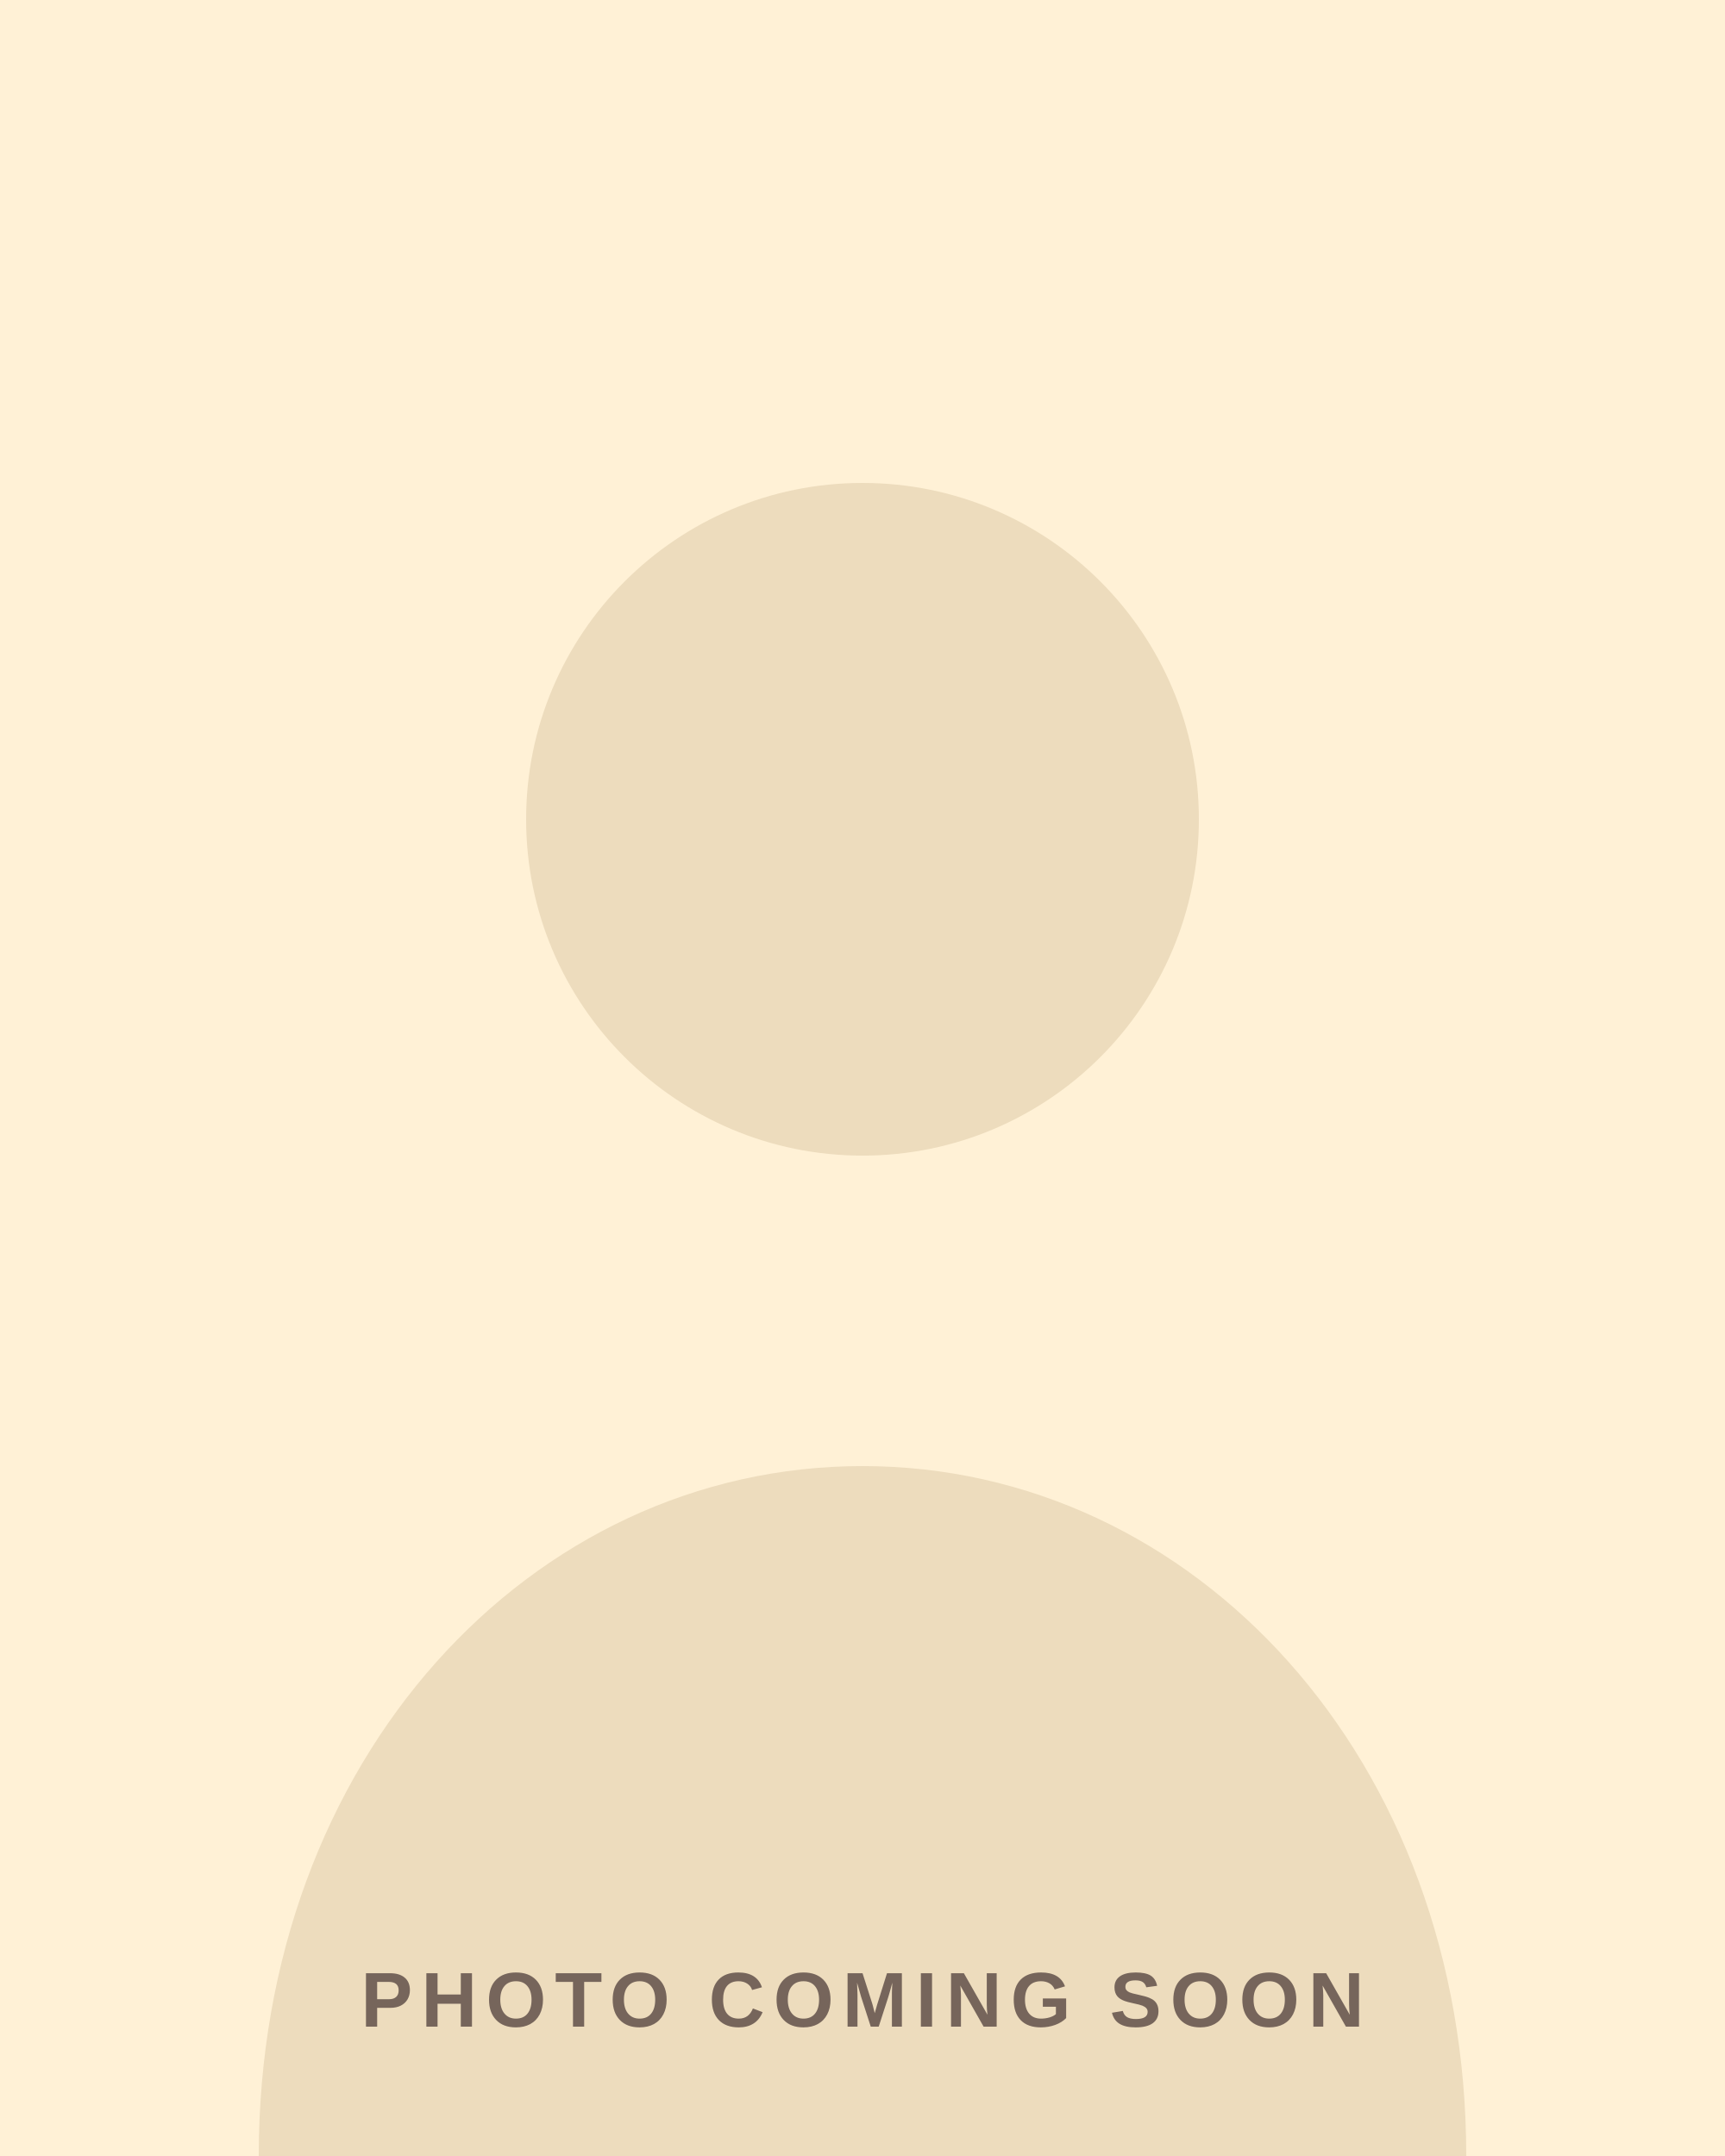
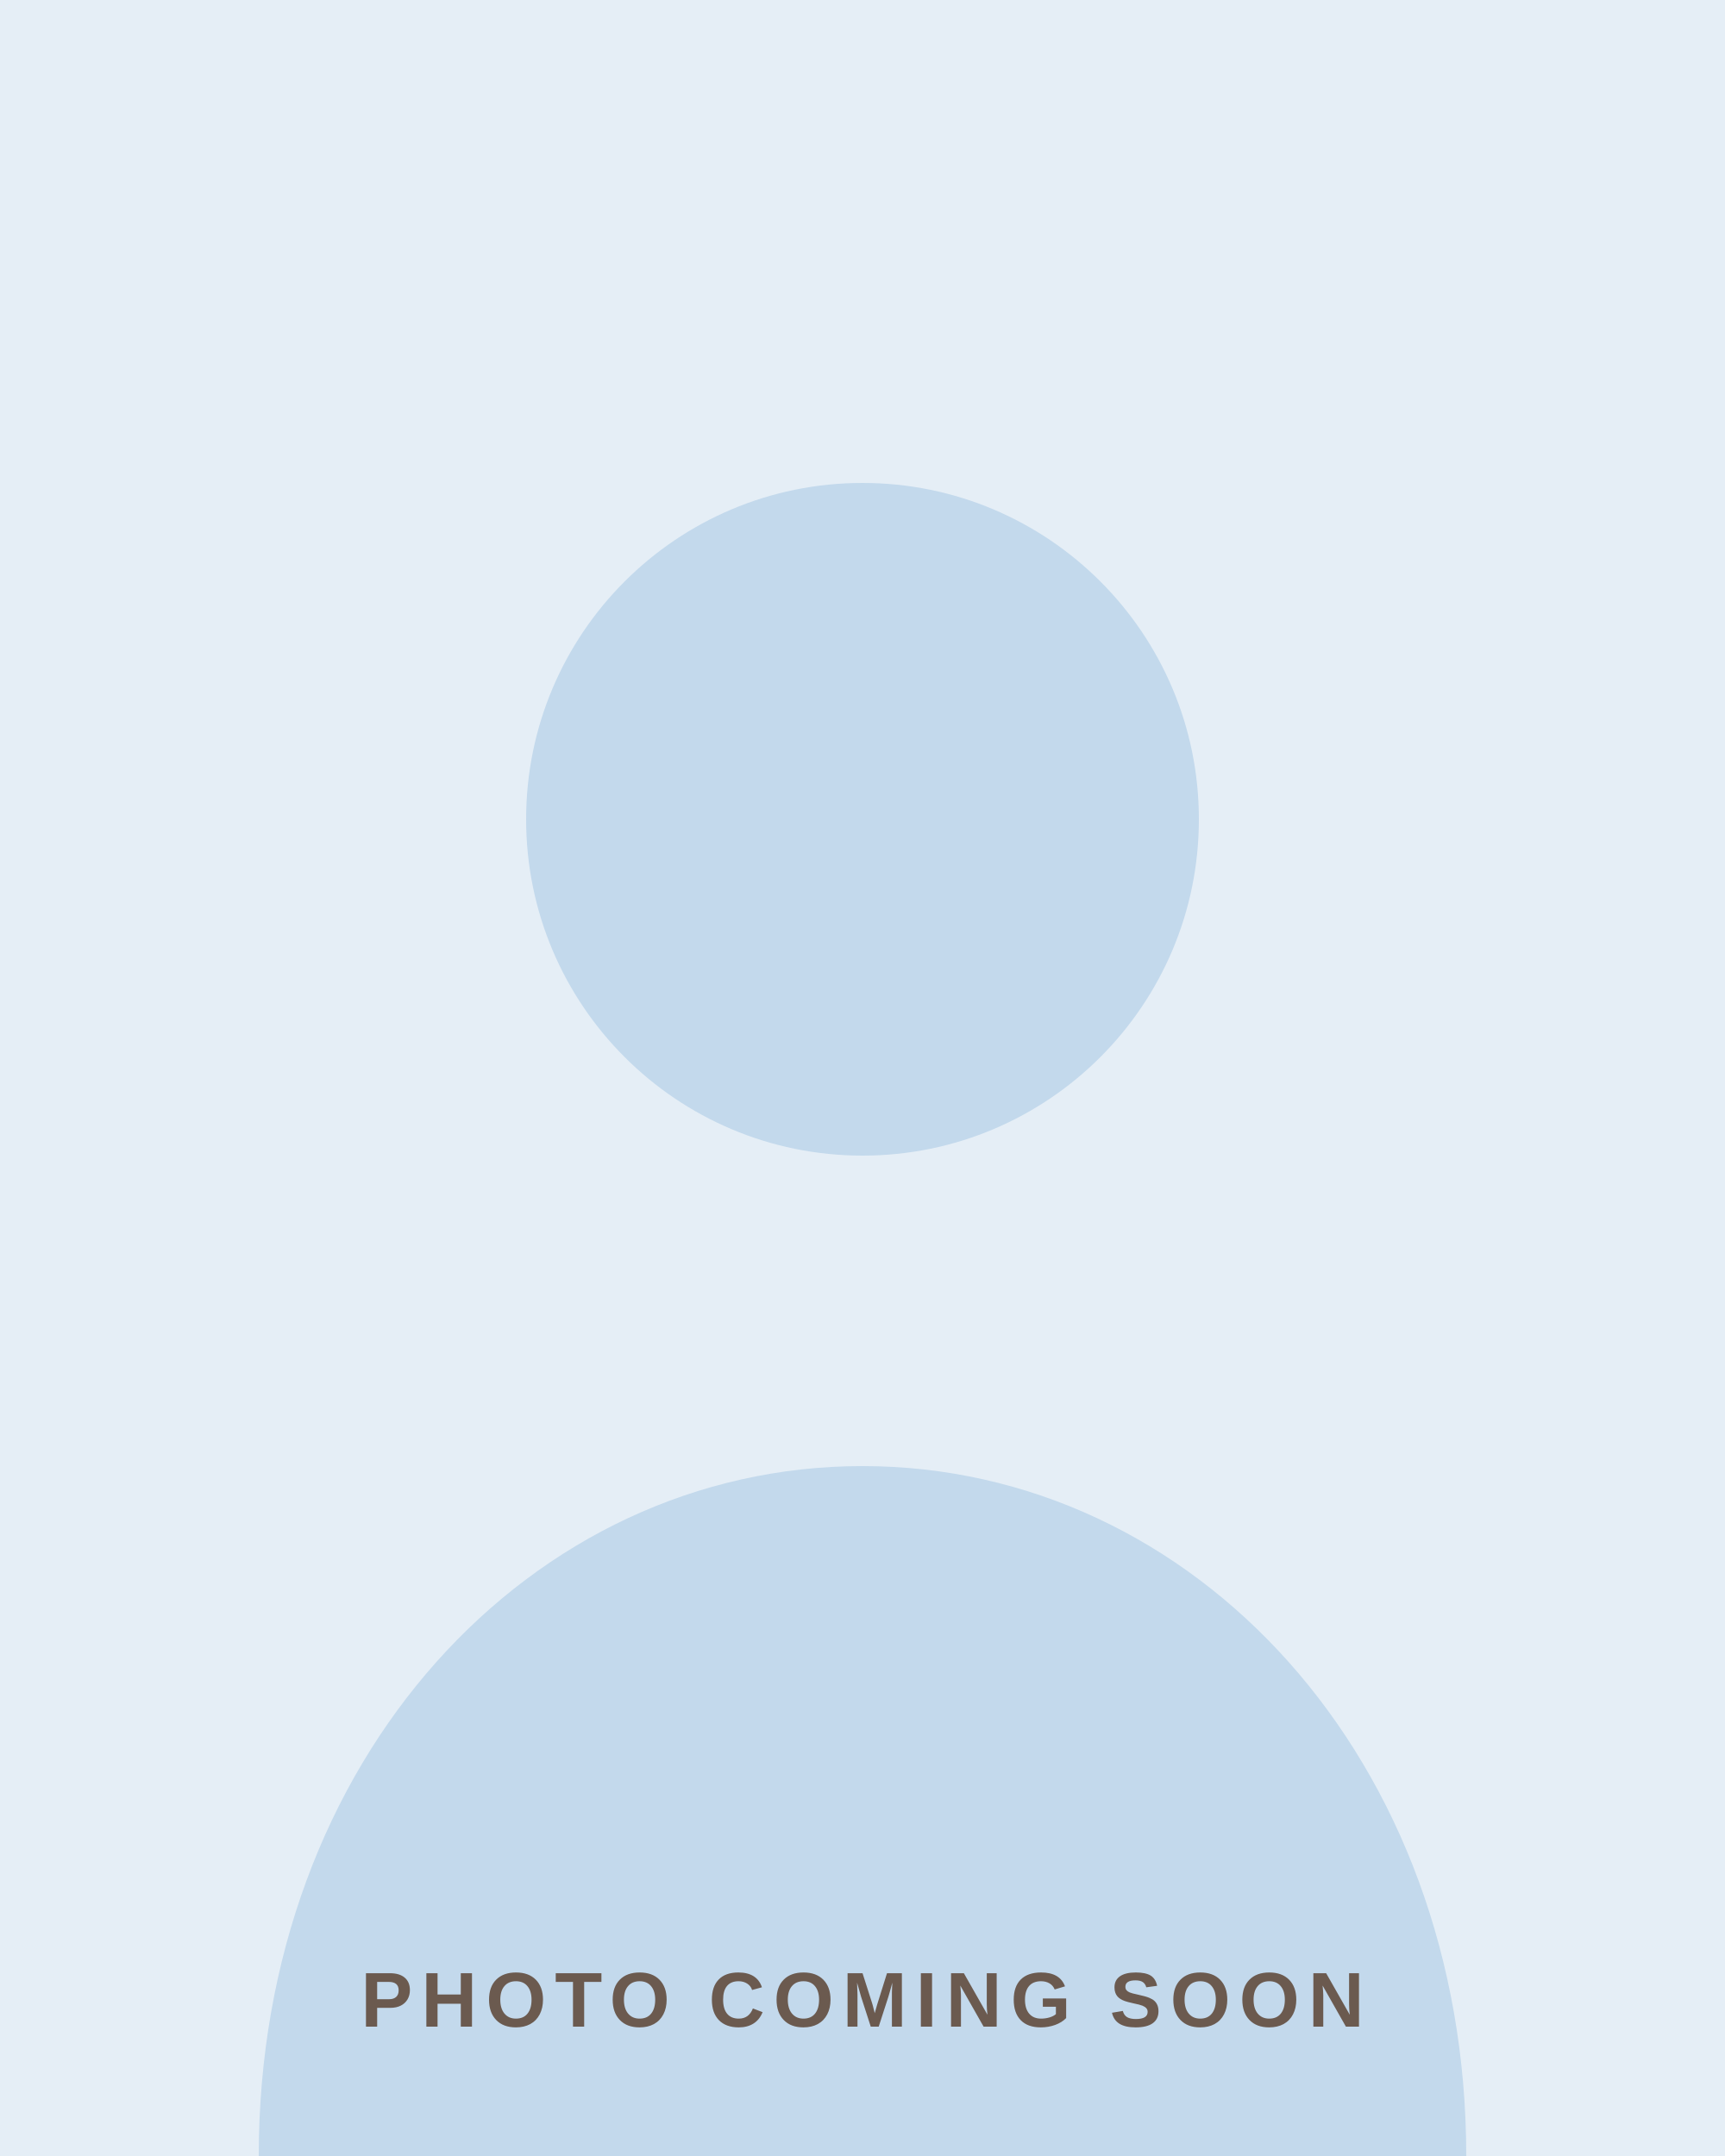
<svg xmlns="http://www.w3.org/2000/svg" viewBox="0 0 400 500" role="img" aria-label="Photo coming soon">
-   <rect width="400" height="500" fill="#fff1d6" />
-   <circle cx="200" cy="190" r="78" fill="#eddcbd" />
-   <path d="M60 500c0-92 63-160 140-160s140 68 140 160z" fill="#eddcbd" />
-   <text x="200" y="470" text-anchor="middle" font-family="Arial, sans-serif" font-size="18" font-weight="700" letter-spacing="2" fill="#76655b">PHOTO COMING SOON</text>
+   <rect width="400" height="500" fill="#e5eef6" />
+   <circle cx="200" cy="190" r="78" fill="#c3d9ec" />
+   <path d="M60 500c0-92 63-160 140-160s140 68 140 160z" fill="#c3d9ec" />
+   <text x="200" y="470" text-anchor="middle" font-family="Arial, sans-serif" font-size="18" font-weight="700" letter-spacing="2" fill="#6b5a4f">PHOTO COMING SOON</text>
</svg>
